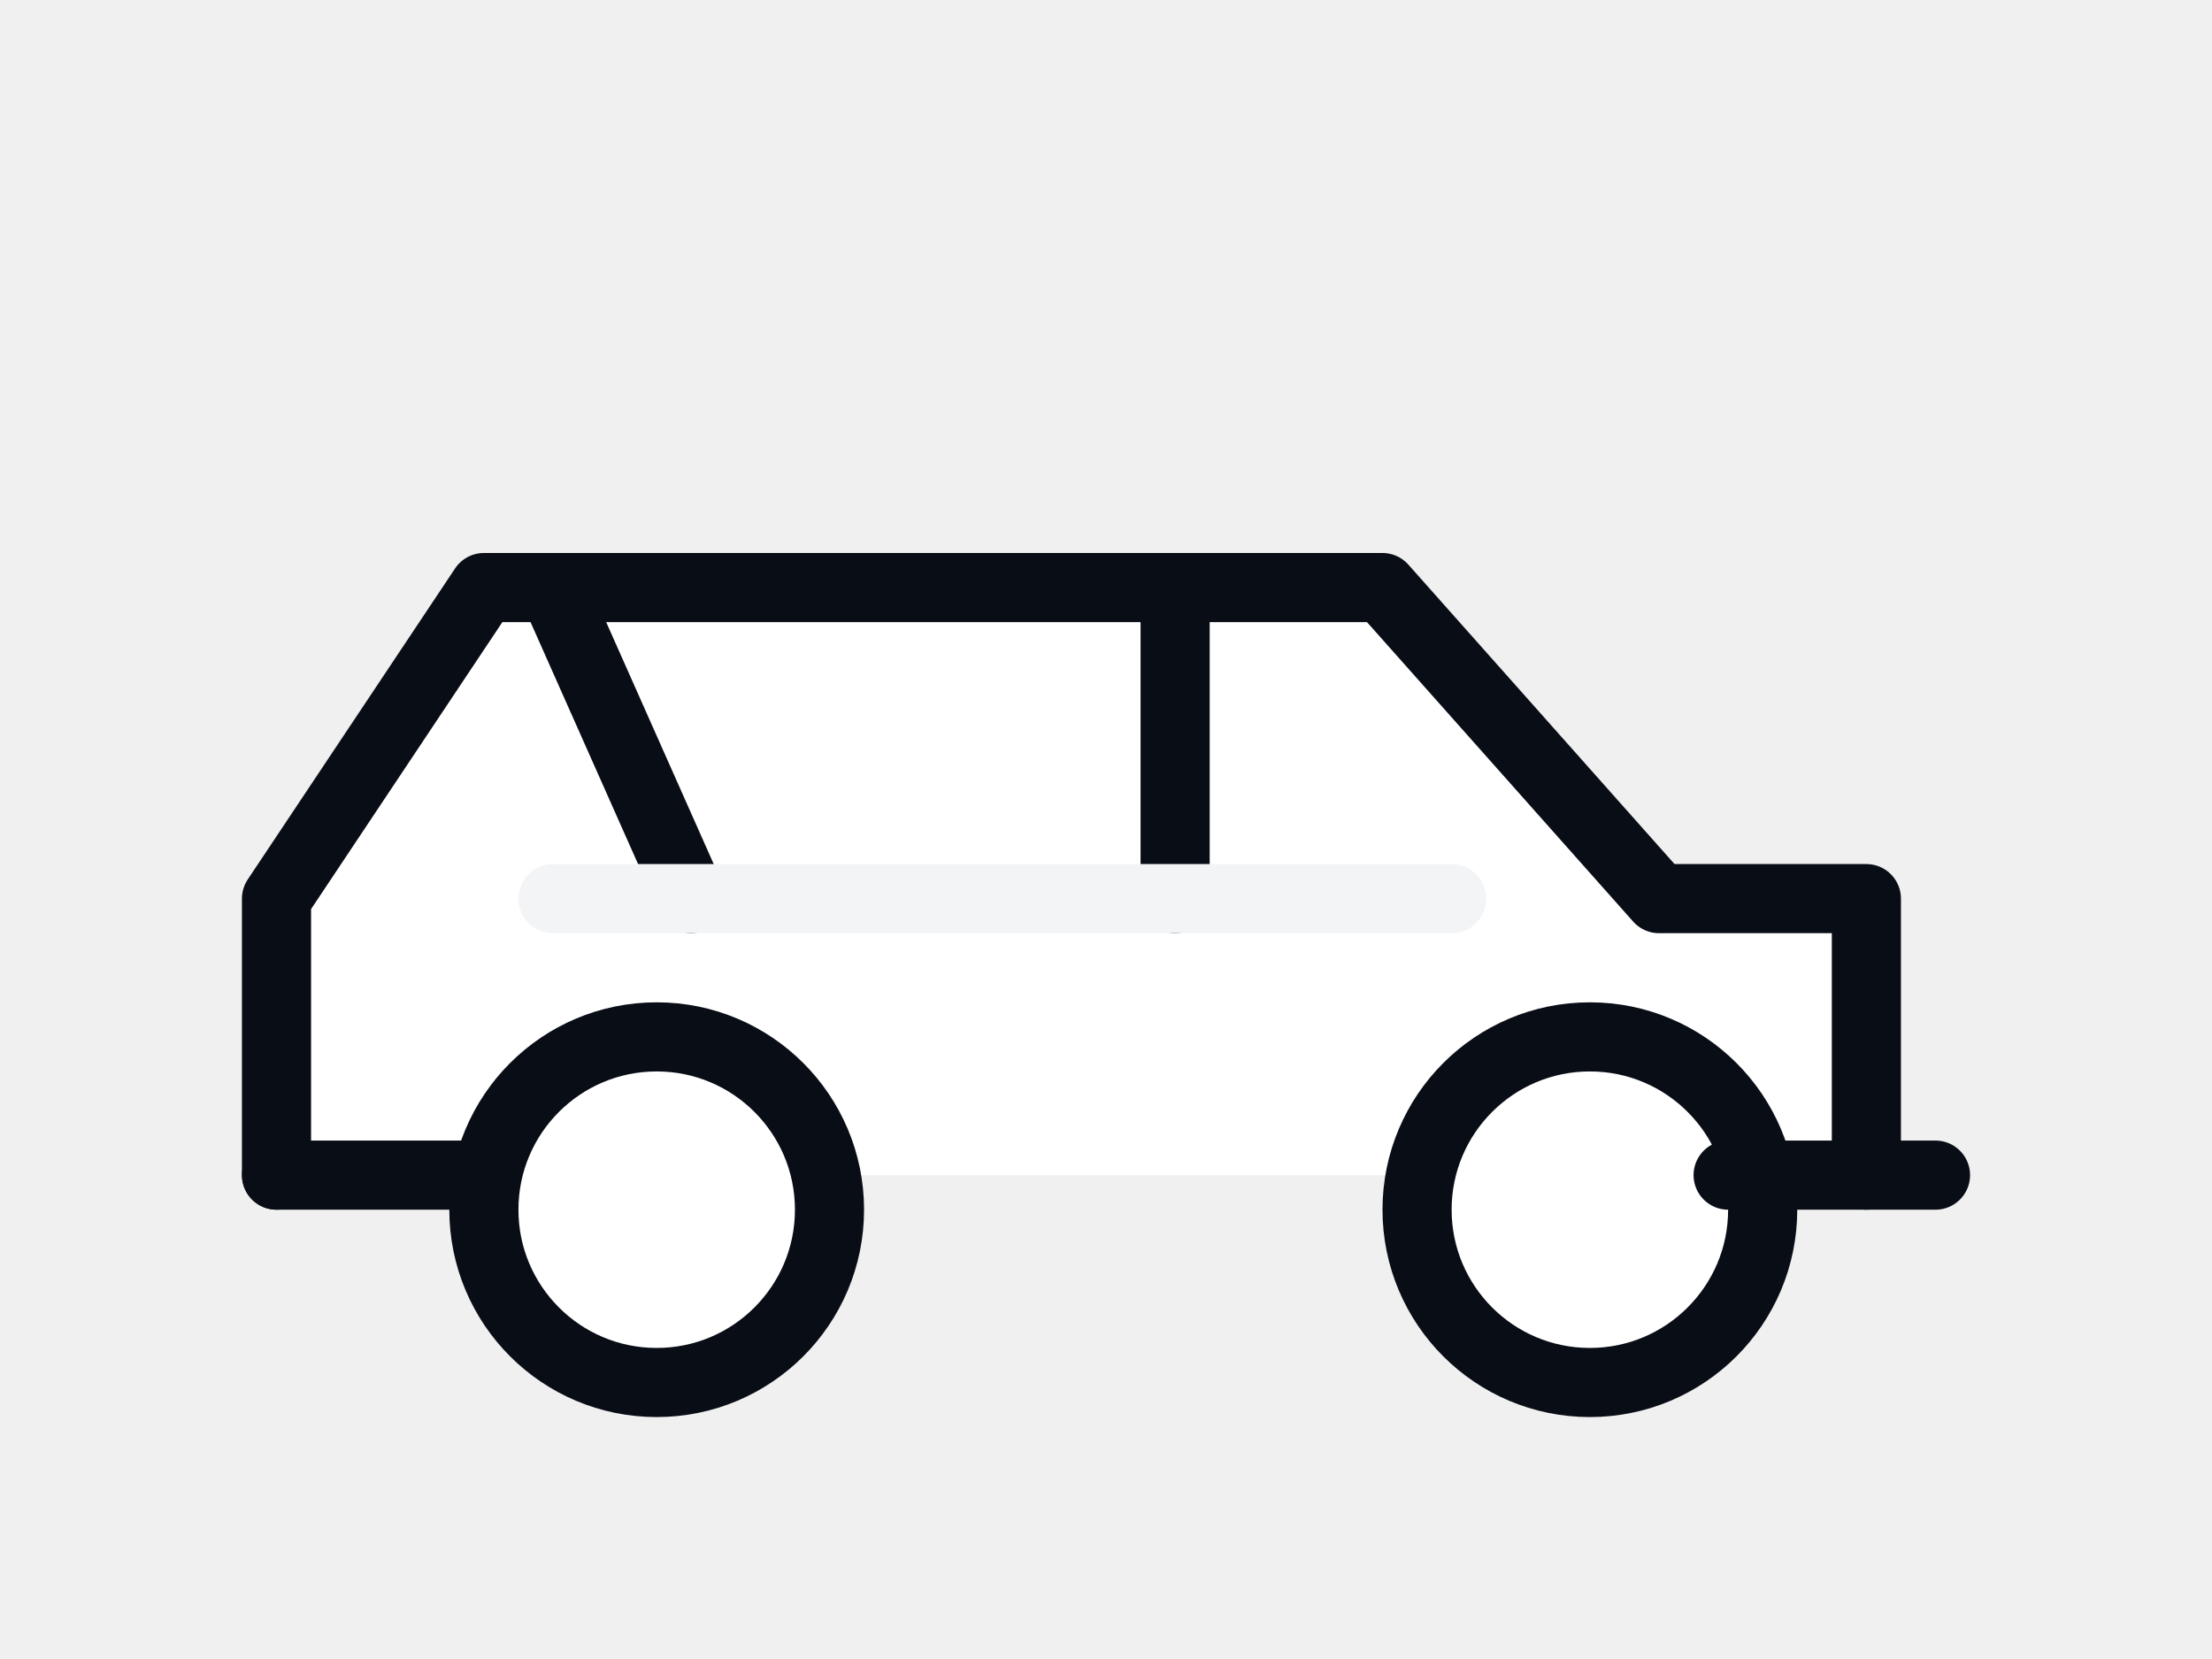
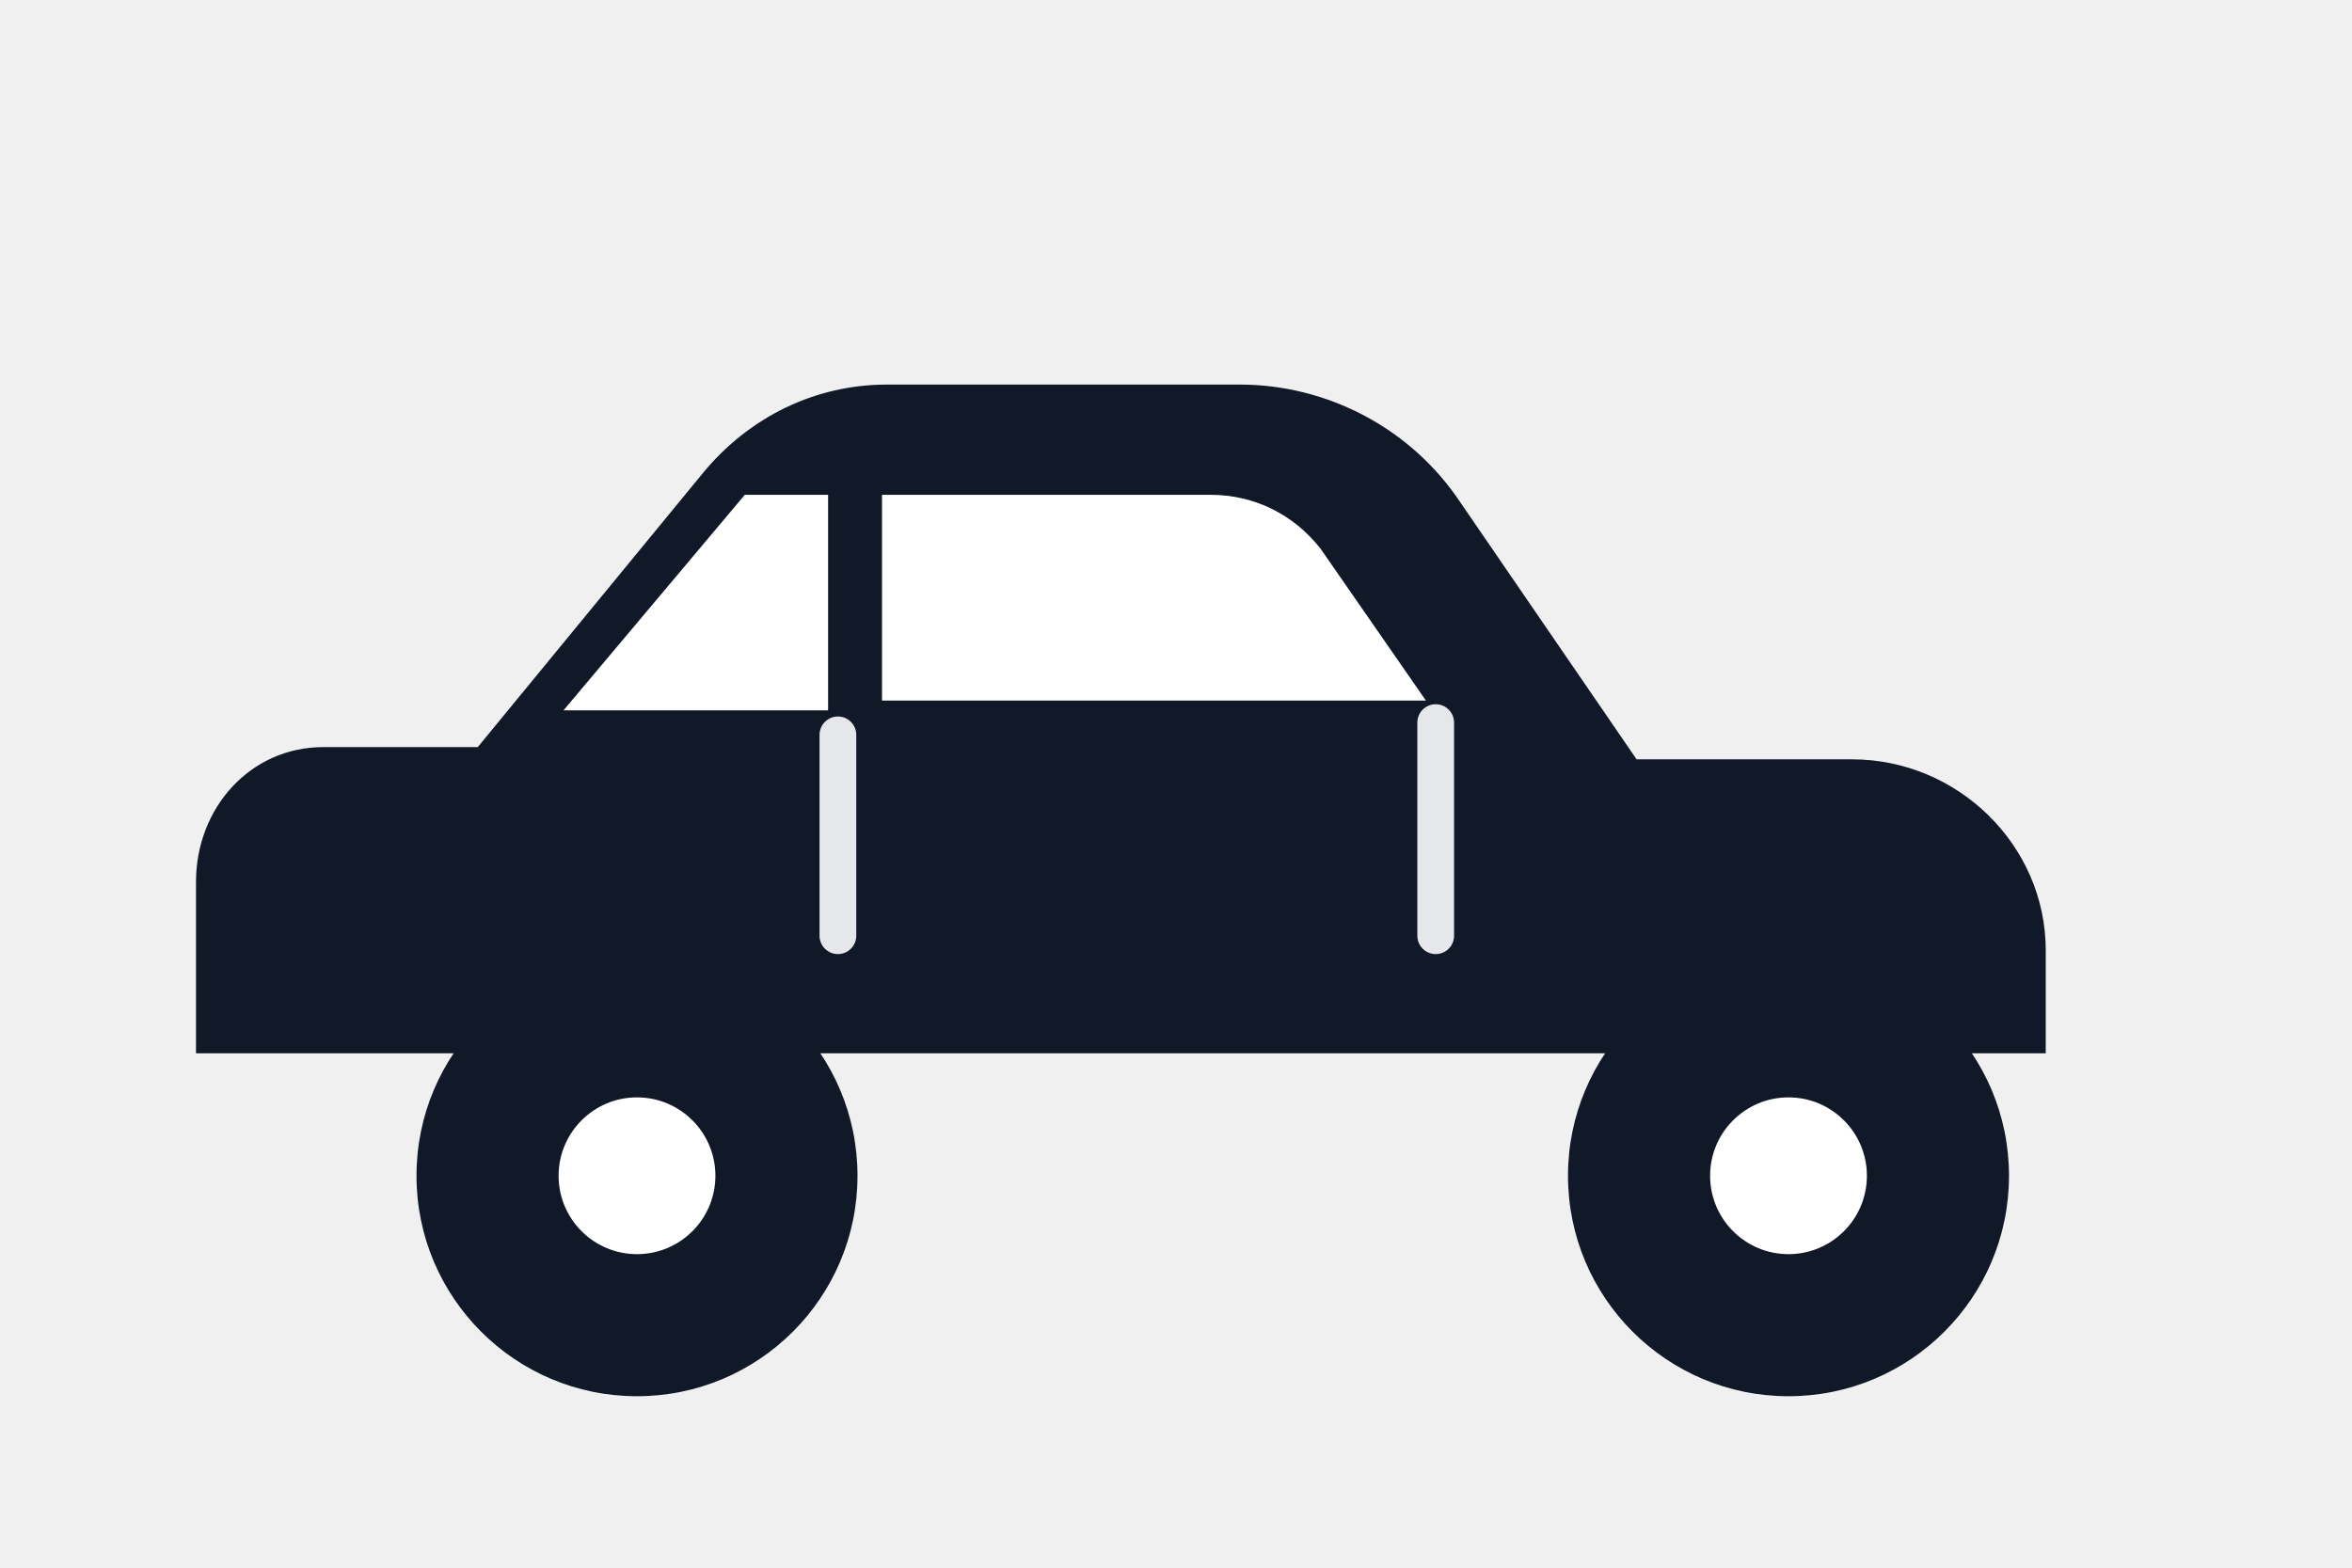
- <svg xmlns="http://www.w3.org/2000/svg" viewBox="0 0 64 48" fill="none">
-   <g stroke="#090D16" stroke-width="2" stroke-linecap="round" stroke-linejoin="round">
-     <path d="M8 34v-8l6-9h26l8 9h6v8" fill="#FFFFFF" />
-     <path d="M16 17l4 9M34 17v9" />
-     <circle cx="19" cy="35" r="5" fill="#FFFFFF" />
-     <circle cx="46" cy="35" r="5" fill="#FFFFFF" />
-     <path d="M8 34h6M50 34h6" />
-     <path d="M16 26h26" stroke="#F3F4F6" />
-   </g>
+ <svg xmlns="http://www.w3.org/2000/svg" viewBox="0 0 96 64" fill="none">
+   <path d="M8 43V36c0-3 2.2-5.5 5.2-5.5h6.3l9.2-11.2C30.6 17 33.3 15.7 36.2 15.7h14.4c3.6 0 7 1.8 9 4.8l7.2 10.5h8.8c4.3 0 7.9 3.5 7.9 7.8v4.2H8z" fill="#111827" />
+   <path d="M36 20.2h13.4c1.8 0 3.4.8 4.5 2.2l4.3 6.2H36V20.2z" fill="#fff" />
+   <path d="M30.4 20.2 23 29h10.8v-8.8z" fill="#fff" />
+   <path d="M34.2 30v8.2M58.6 29.5v8.7" stroke="#E5E7EB" stroke-width="1.5" stroke-linecap="round" />
+   <circle cx="26" cy="48" r="9" fill="#111827" />
+   <circle cx="26" cy="48" r="3.2" fill="#fff" />
+   <circle cx="73" cy="48" r="9" fill="#111827" />
+   <circle cx="73" cy="48" r="3.2" fill="#fff" />
</svg>
